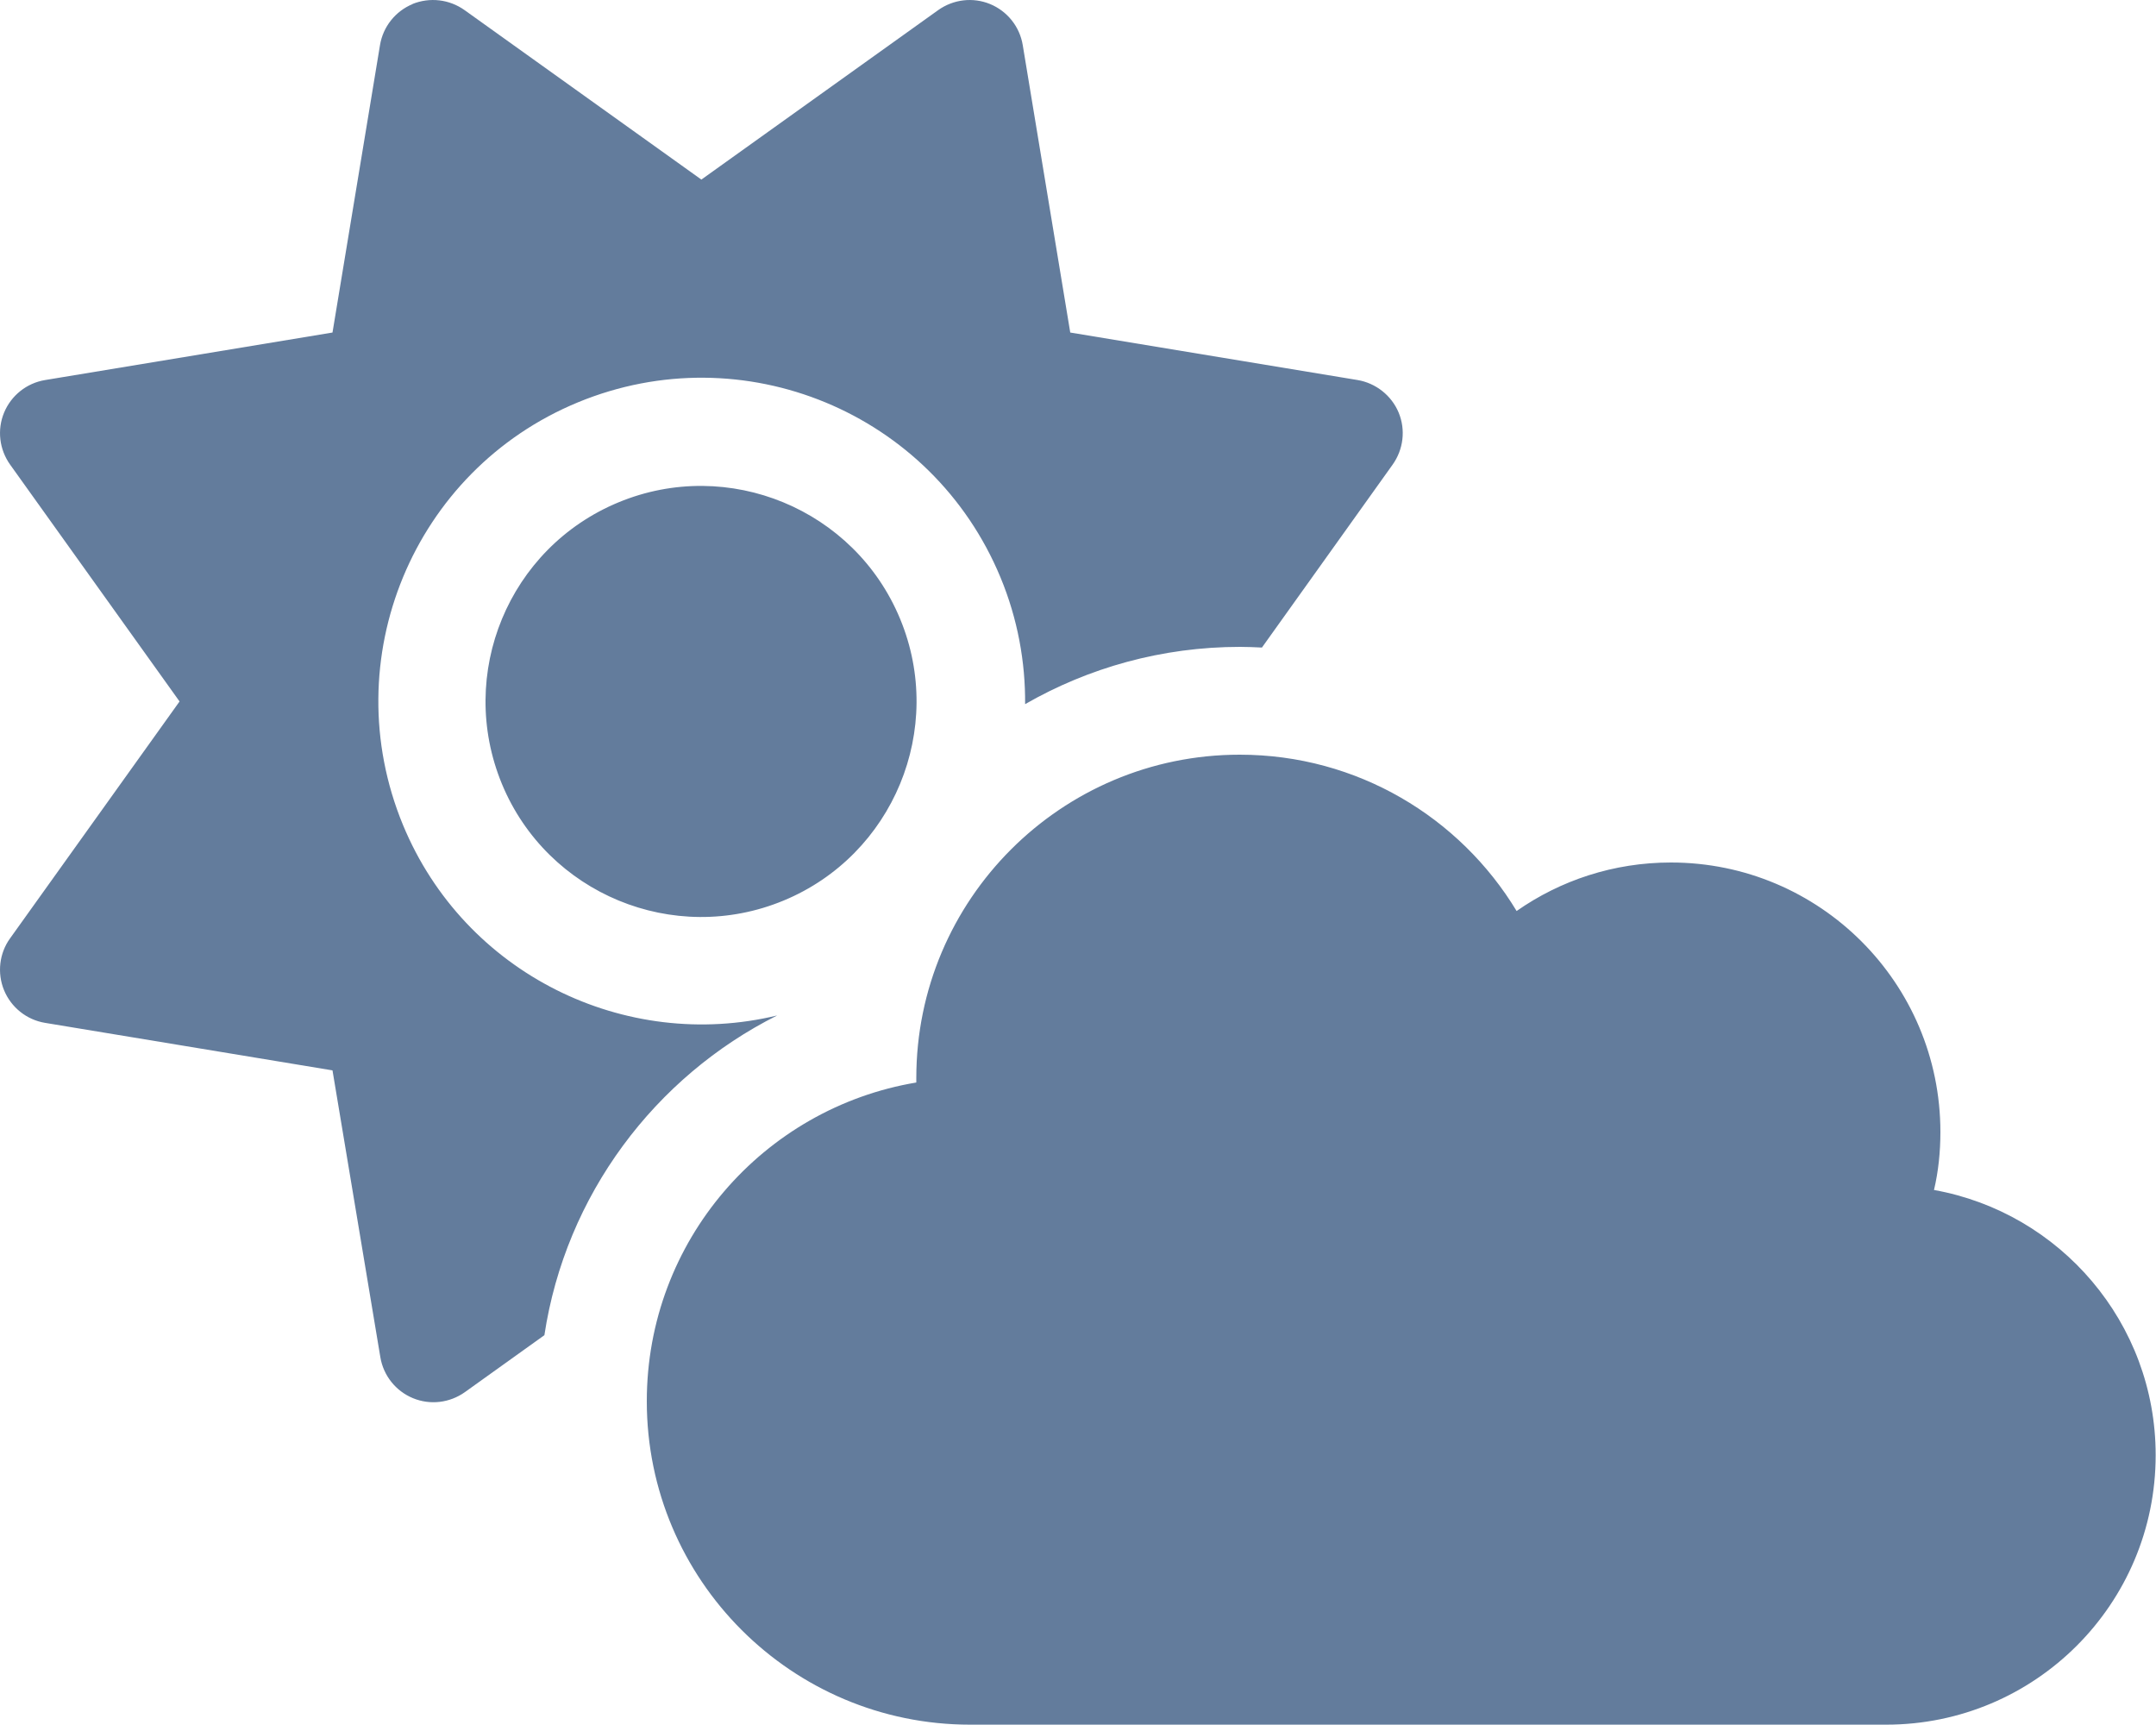
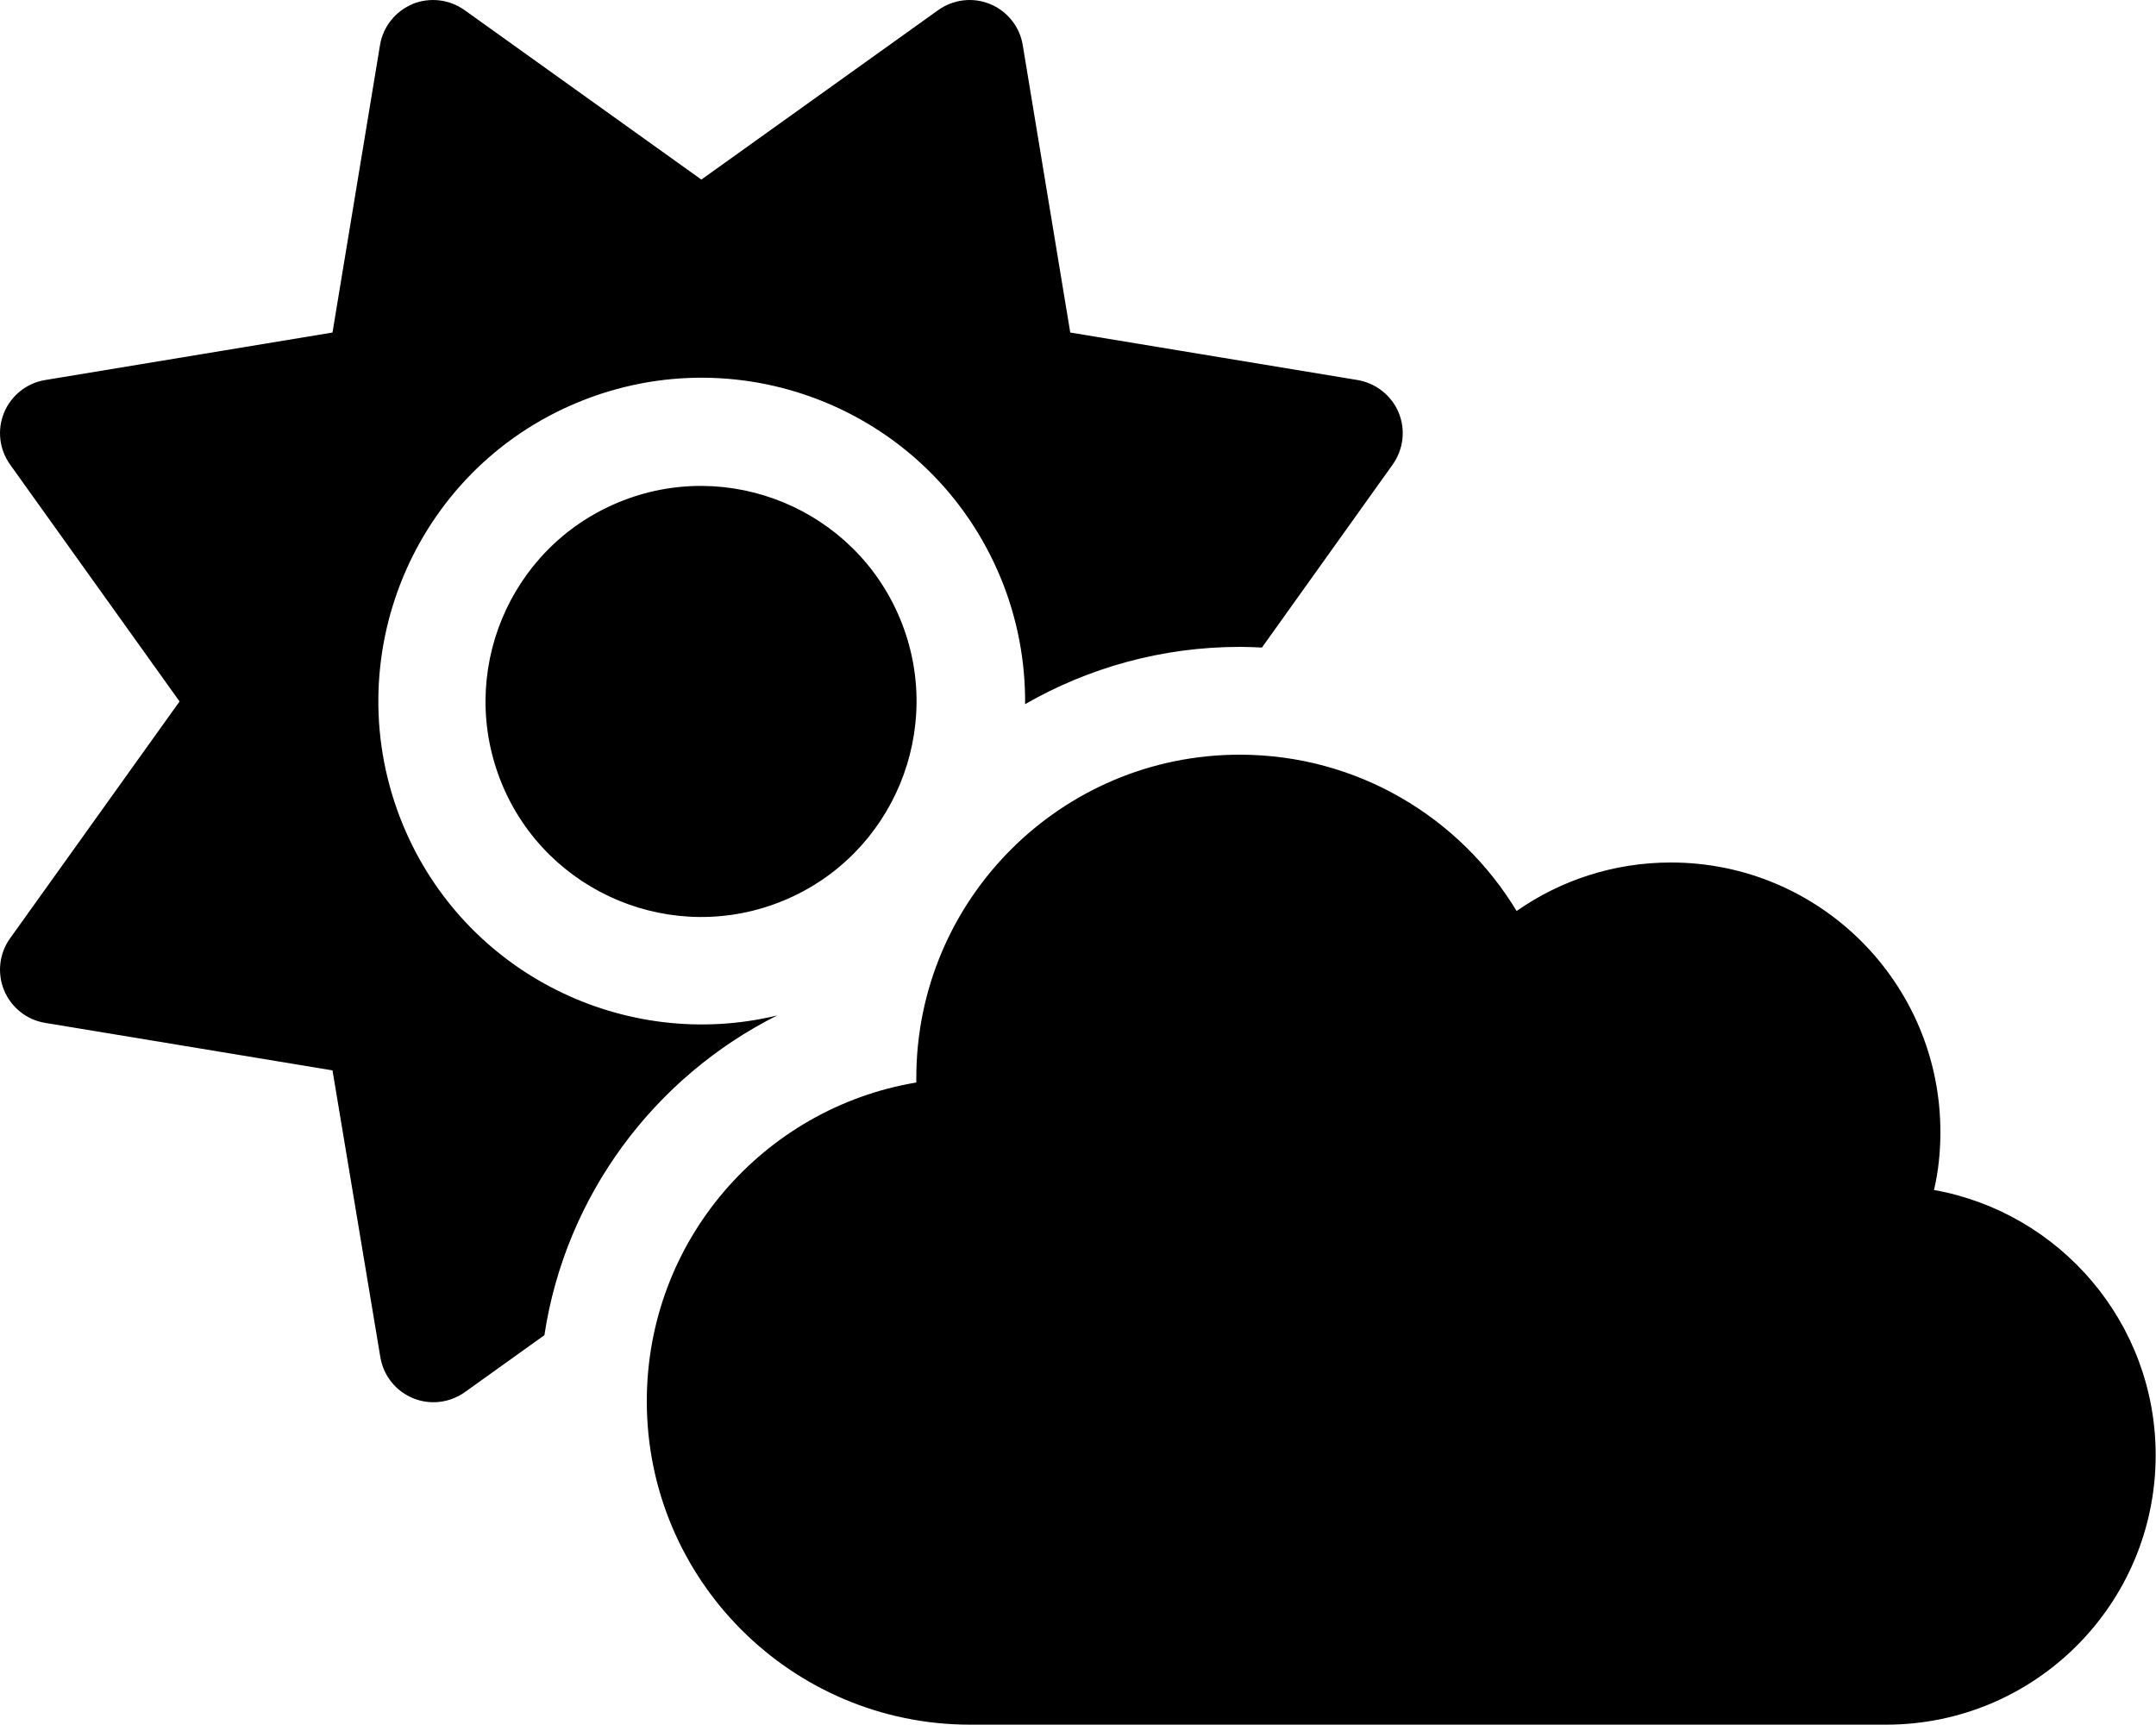
<svg xmlns="http://www.w3.org/2000/svg" fill="hsl(200, 100%, 20%)" viewBox="0 0 640 512">
-   <path d="M122.4 1.2C127.6-.9 133.4-.2 137.9 3l70.3 50.3L278.5 3c4.5-3.2 10.3-3.9 15.4-1.8s8.8 6.7 9.7 12.2l14.1 85.3L403 112.8c5.4 .9 10.1 4.6 12.2 9.7s1.4 10.9-1.8 15.4l-38.8 54.3c-2.2-.1-4.3-.2-6.5-.2c-23.2 0-45 6.2-63.8 17c.1-12.5-2.2-25.3-7.3-37.6c-20.3-49-76.4-72.2-125.4-52s-72.2 76.4-52 125.4c18.3 44.3 66 67.5 111.1 56.6c-36.3 18.2-62.8 53.3-69.1 94.9l-23.6 16.9c-4.5 3.2-10.3 3.9-15.4 1.8s-8.8-6.7-9.7-12.2L98.7 317.7 13.4 303.6c-5.5-.9-10.1-4.6-12.2-9.7S-.2 282.9 3 278.5l50.3-70.3L3 137.9c-3.2-4.5-3.9-10.3-1.8-15.4s6.7-8.8 12.2-9.7L98.7 98.7l14.1-85.3c.9-5.5 4.6-10.1 9.7-12.2zM149 232.7c-13.5-32.7 2-70.1 34.6-83.6s70.1 2 83.6 34.6s-2 70.1-34.6 83.6s-70.1-2-83.6-34.6zM639.9 431.9c0 44.2-35.8 80-80 80H288c-53 0-96-43-96-96c0-47.6 34.6-87 80-94.6l0-1.3c0-53 43-96 96-96c34.9 0 65.4 18.6 82.2 46.4c13-9.1 28.8-14.4 45.8-14.4c44.2 0 80 35.8 80 80c0 5.9-.6 11.7-1.9 17.2c37.4 6.7 65.8 39.4 65.8 78.7z" fill="#637c9c" />
+   <path d="M122.4 1.2C127.6-.9 133.4-.2 137.9 3l70.3 50.3L278.5 3c4.5-3.2 10.3-3.9 15.4-1.8s8.8 6.7 9.7 12.2l14.1 85.3L403 112.8c5.4 .9 10.1 4.6 12.2 9.7s1.4 10.9-1.8 15.4l-38.8 54.3c-2.2-.1-4.3-.2-6.5-.2c-23.2 0-45 6.2-63.8 17c.1-12.5-2.2-25.3-7.3-37.6c-20.3-49-76.4-72.2-125.4-52s-72.2 76.4-52 125.4c18.3 44.3 66 67.5 111.1 56.6c-36.3 18.2-62.8 53.3-69.1 94.9l-23.6 16.9c-4.5 3.2-10.3 3.9-15.4 1.8s-8.8-6.7-9.7-12.2L98.7 317.7 13.4 303.6c-5.5-.9-10.1-4.6-12.2-9.7S-.2 282.9 3 278.5l50.3-70.3L3 137.9c-3.2-4.5-3.9-10.3-1.8-15.4s6.7-8.8 12.2-9.7L98.7 98.7l14.1-85.3c.9-5.5 4.6-10.1 9.7-12.2zM149 232.7c-13.5-32.7 2-70.1 34.6-83.6s70.1 2 83.6 34.6s-2 70.1-34.6 83.6s-70.1-2-83.6-34.6zM639.9 431.9c0 44.2-35.8 80-80 80H288c-53 0-96-43-96-96c0-47.6 34.6-87 80-94.6l0-1.3c0-53 43-96 96-96c34.9 0 65.4 18.6 82.2 46.4c13-9.1 28.8-14.4 45.8-14.4c44.2 0 80 35.8 80 80c0 5.9-.6 11.7-1.9 17.2c37.4 6.7 65.8 39.4 65.8 78.7z" fill="#000" />
</svg>
